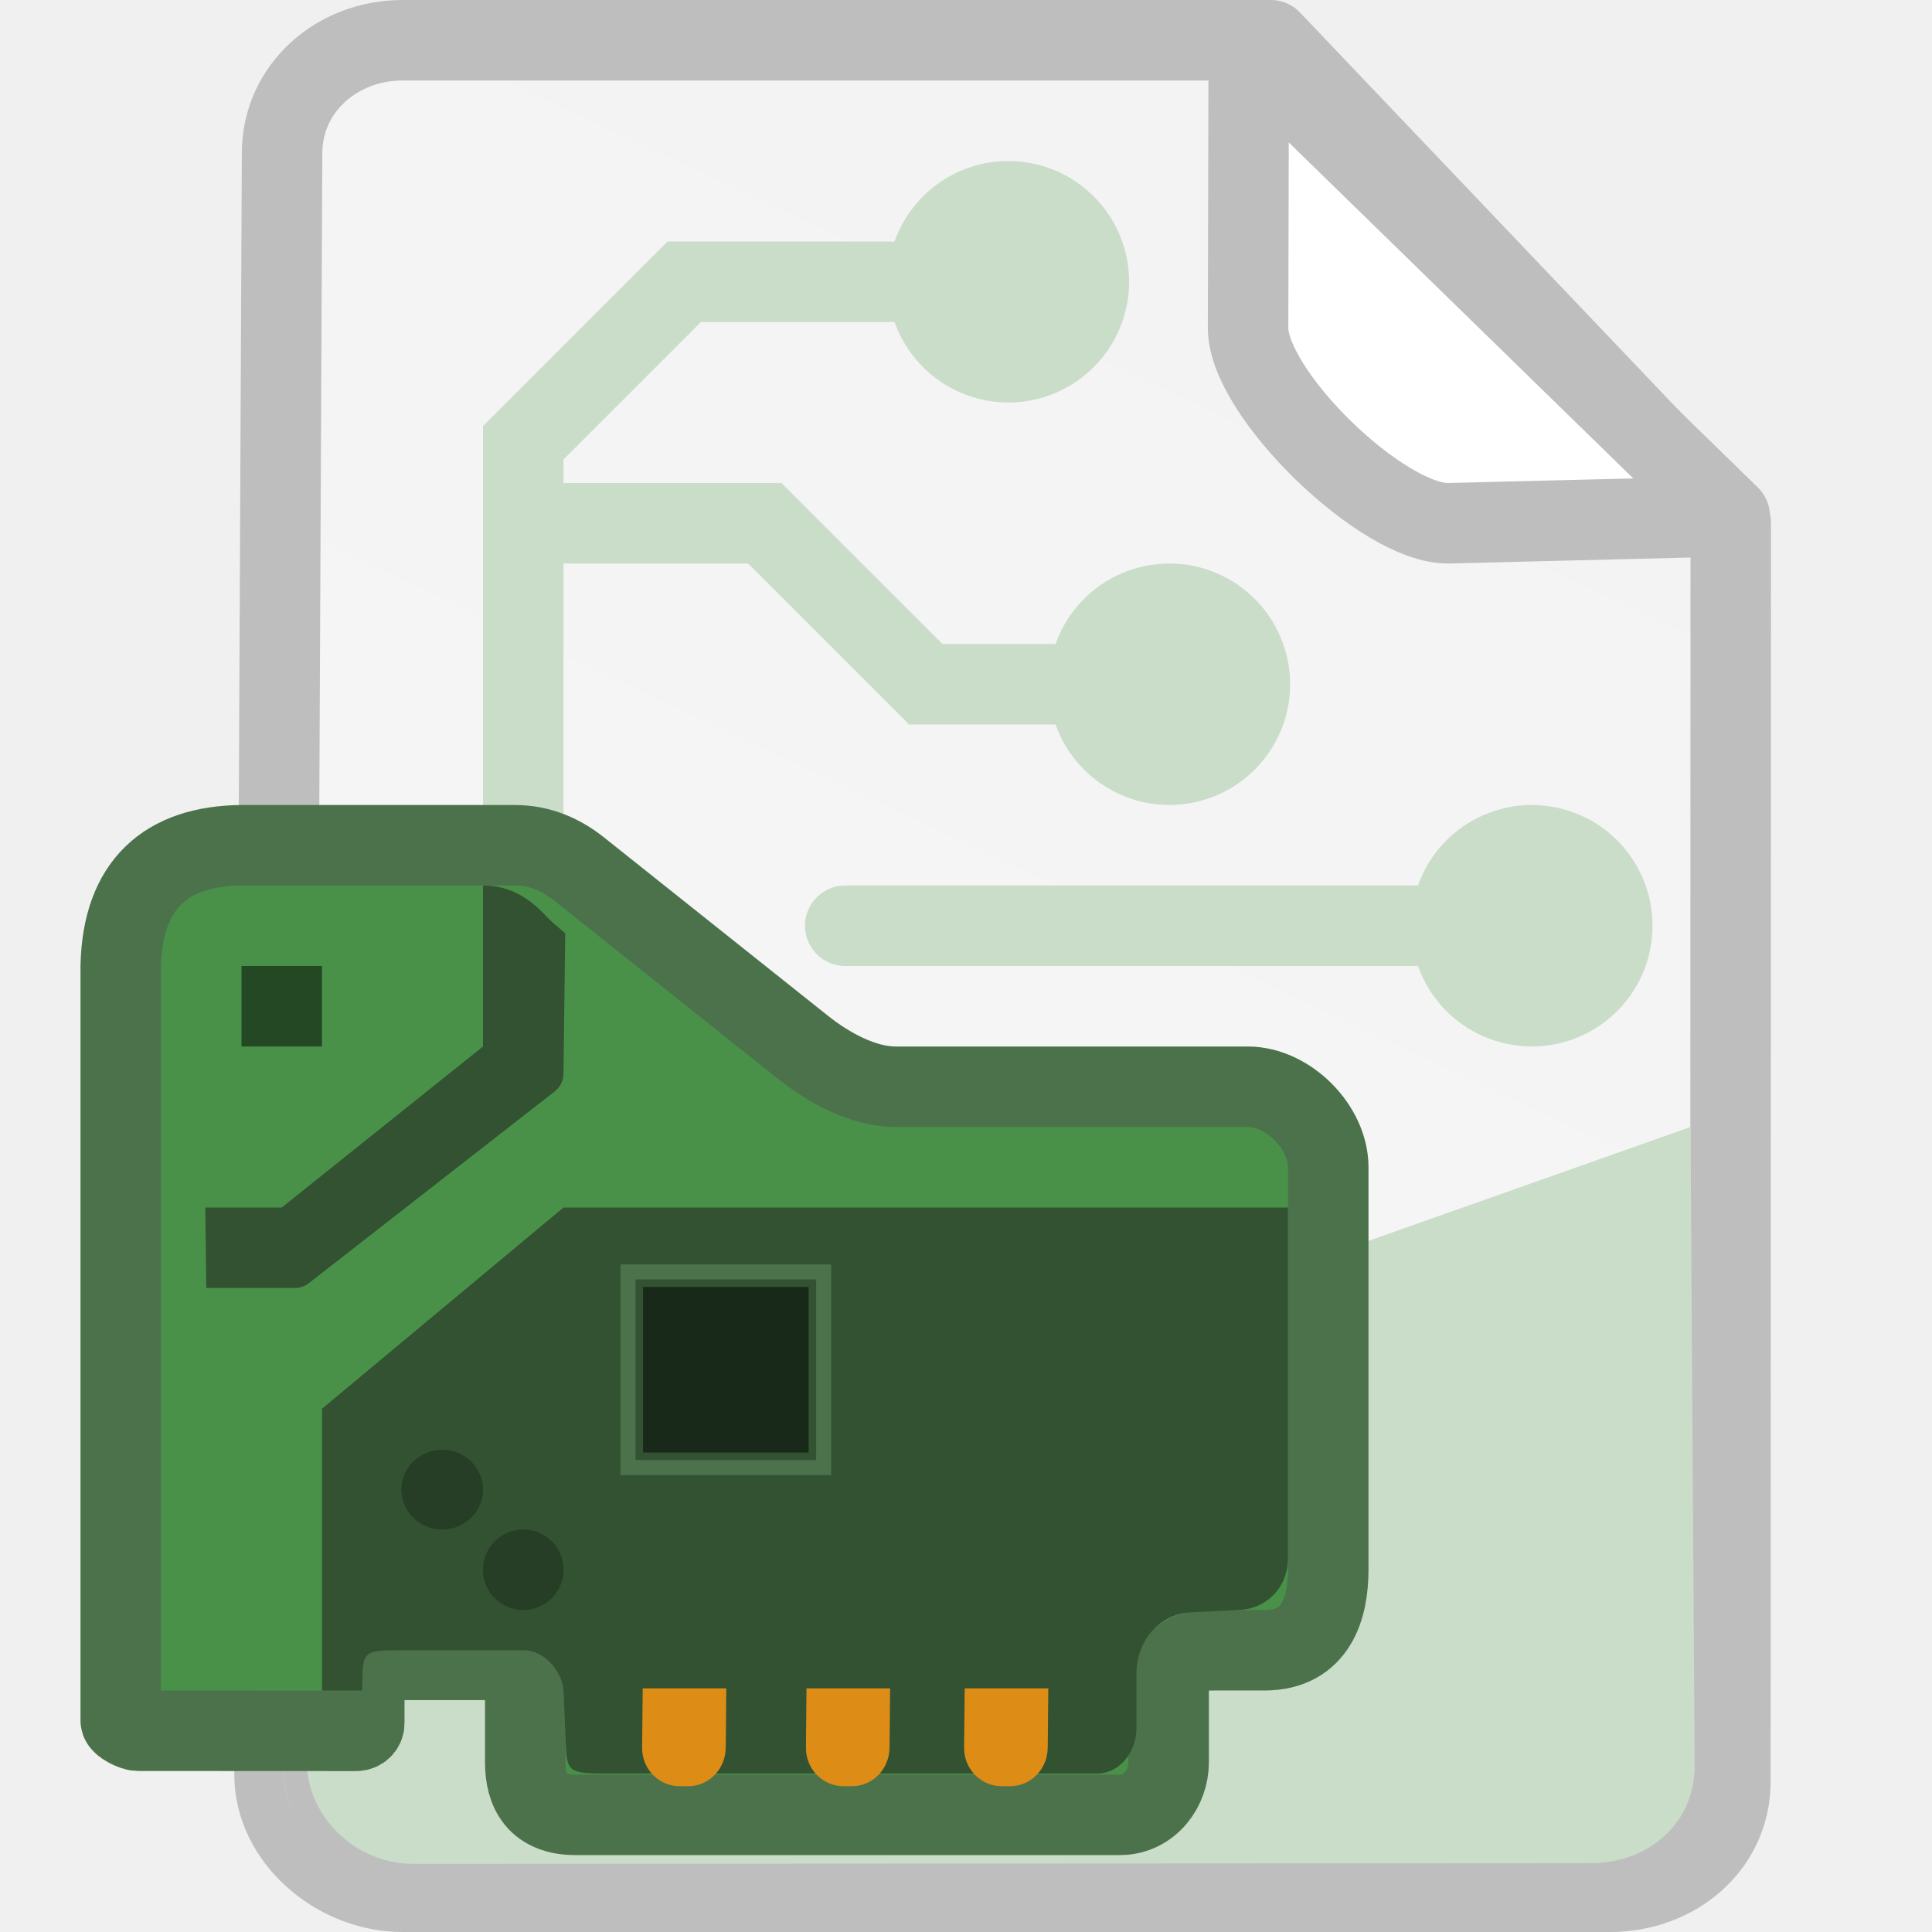
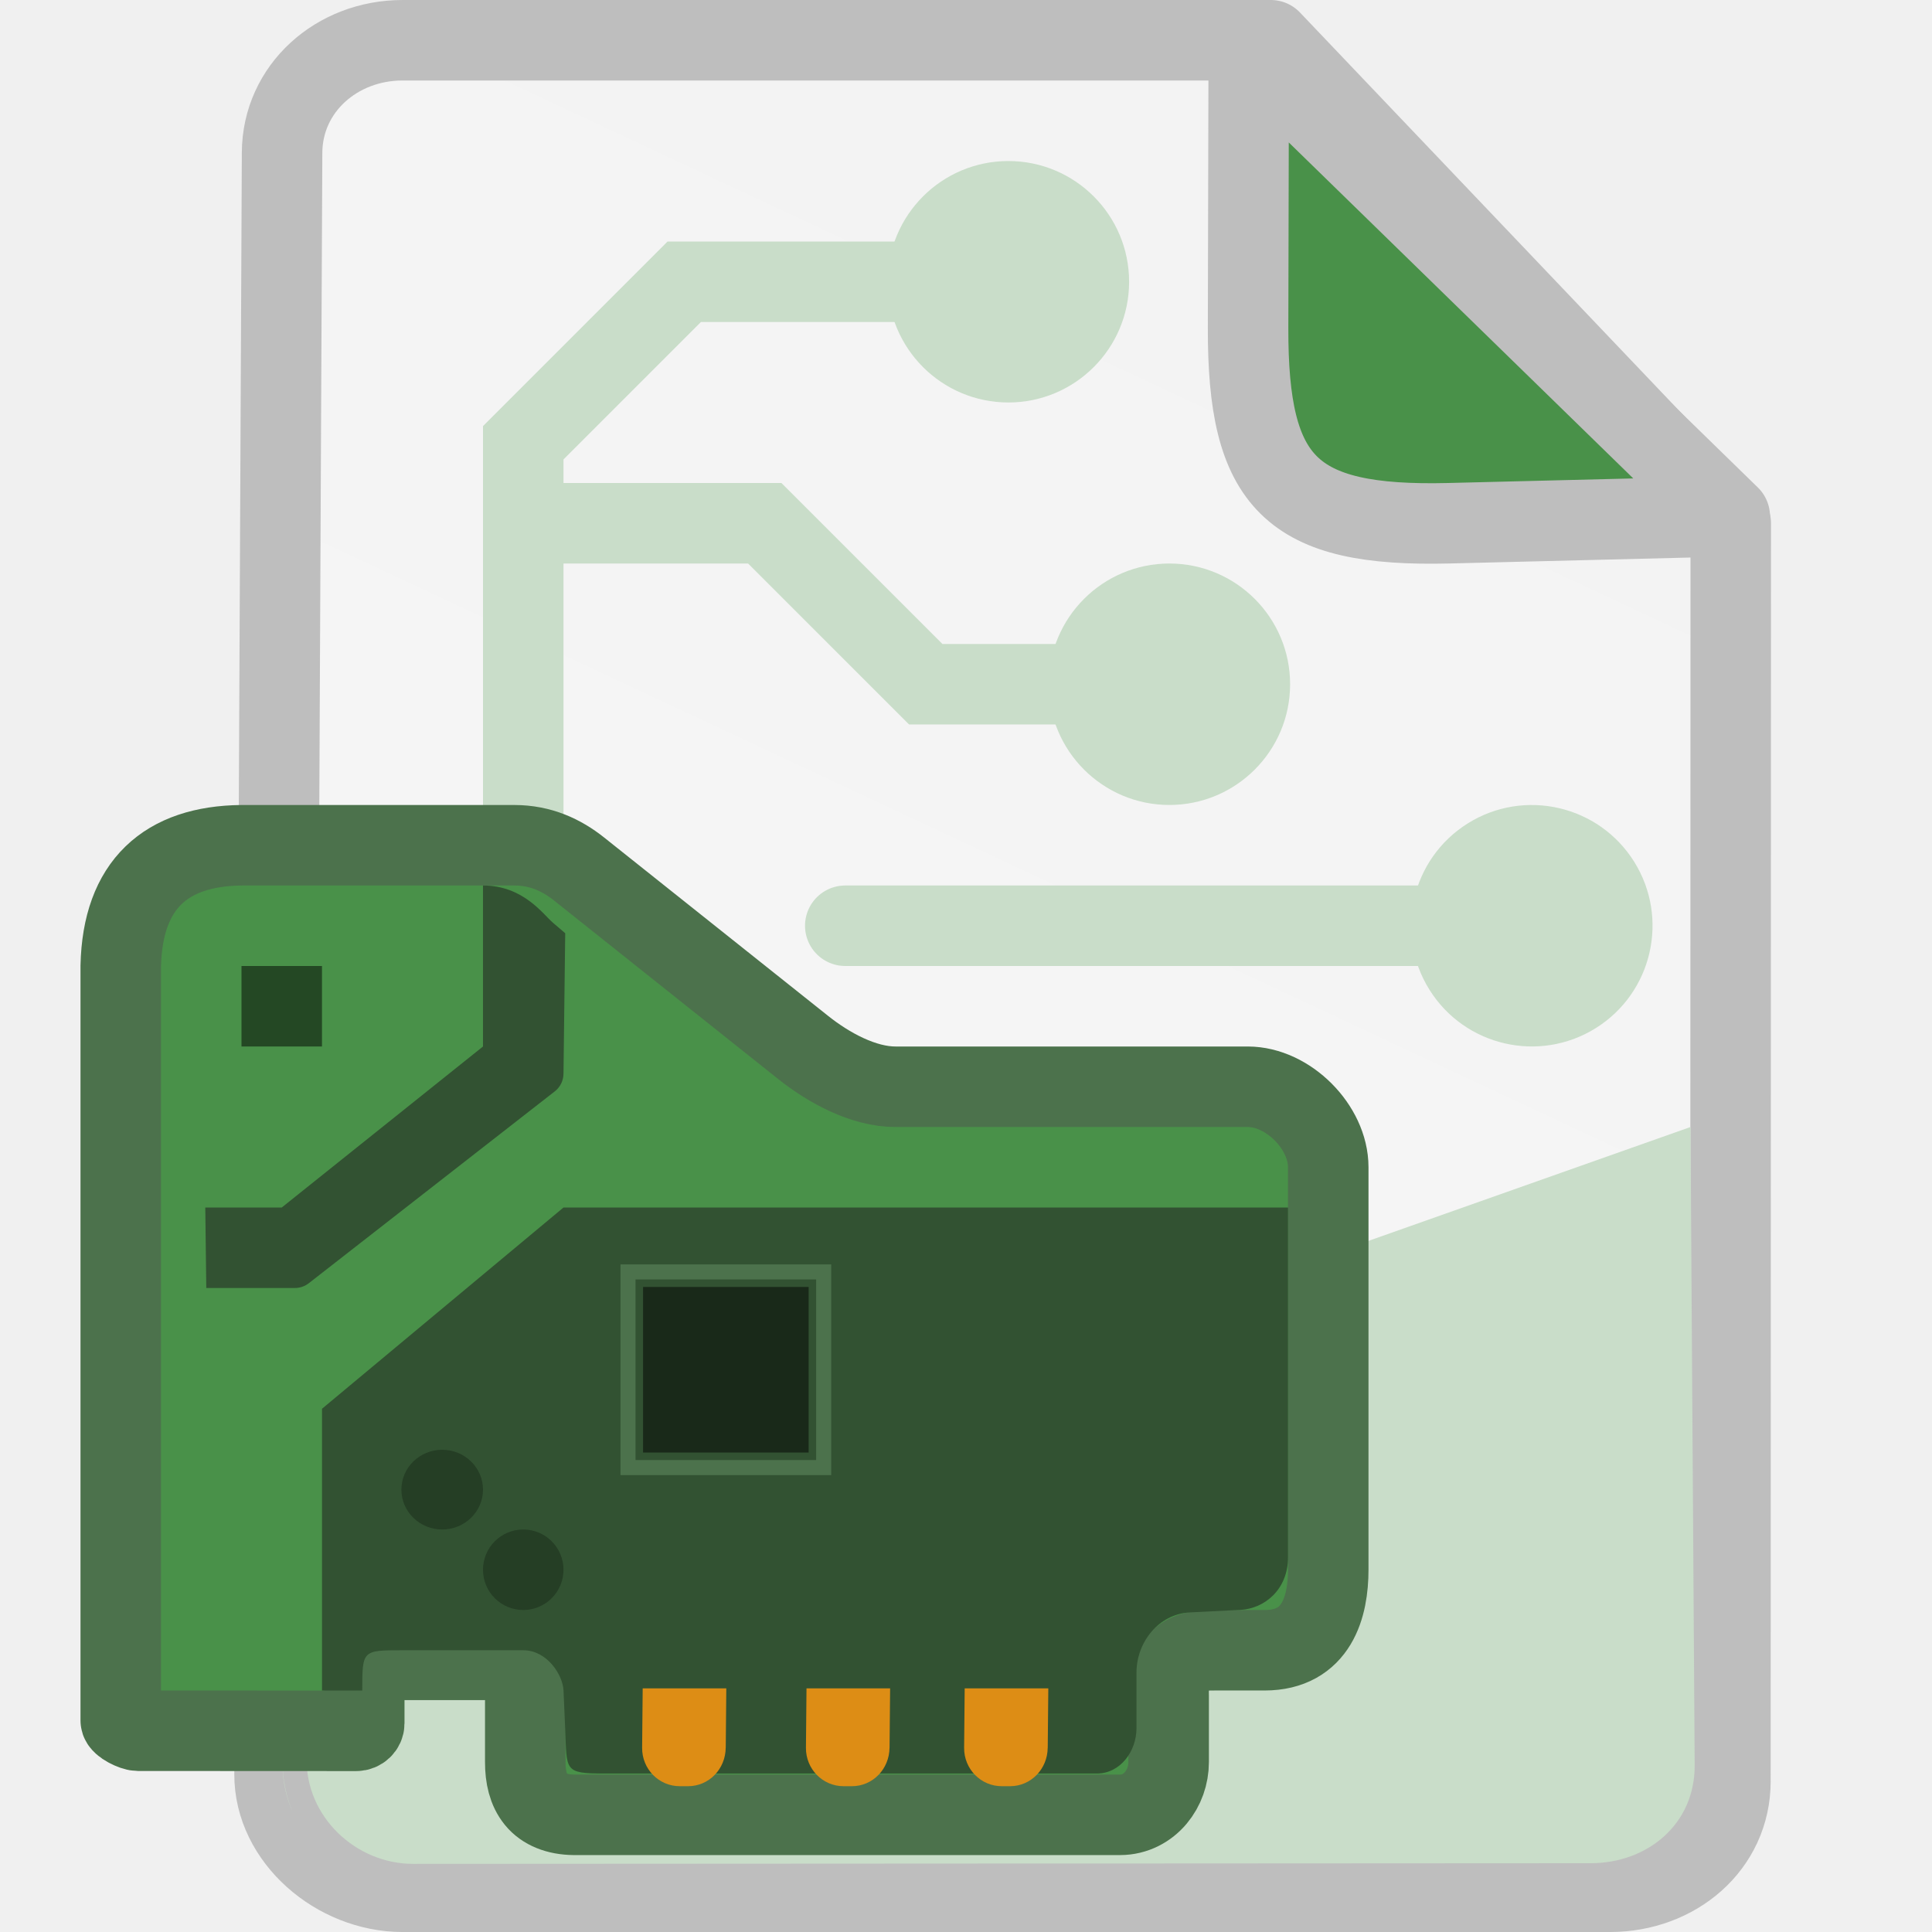
<svg xmlns="http://www.w3.org/2000/svg" xmlns:xlink="http://www.w3.org/1999/xlink" id="Слой_1" data-name="Слой 1" viewBox="0 0 24 24" version="1.1" width="24" height="24">
  <defs id="defs159429">
    <marker style="overflow:visible" id="marker3727" refX="0" refY="0" orient="auto">
      <path transform="matrix(0.2,0,0,0.2,1.48,0.2)" style="fill:#c9ddc9;fill-opacity:1;fill-rule:evenodd;stroke:#c9ddc9;stroke-width:1pt;stroke-opacity:1" d="m -2.5,-1 c 0,2.76 -2.24,5 -5,5 -2.76,0 -5,-2.24 -5,-5 0,-2.76 2.24,-5 5,-5 2.76,0 5,2.24 5,5 z" id="path3725" />
    </marker>
    <marker style="overflow:visible" id="marker3403" refX="-0.007" refY="0.008" orient="148.033" markerWidth="3" markerHeight="3" viewBox="0 0 2.267 2.267" preserveAspectRatio="none">
      <path transform="matrix(0.2,0,0,0.2,1.48,0.2)" style="fill:#c9ddc9;fill-opacity:1;fill-rule:evenodd;stroke:#c9ddc9;stroke-width:1pt;stroke-opacity:1" d="m -2.5,-1 c 0,2.76 -2.24,5 -5,5 -2.76,0 -5,-2.24 -5,-5 0,-2.76 2.24,-5 5,-5 2.76,0 5,2.24 5,5 z" id="path3401" />
    </marker>
    <marker style="overflow:visible" id="marker3269" refX="0" refY="0" orient="auto" viewBox="0 0 2.267 2.267" markerWidth="3" markerHeight="3" preserveAspectRatio="xMidYMid">
      <path transform="matrix(0.2,0,0,0.2,1.48,0.2)" style="fill:#c9ddc9;fill-opacity:1;fill-rule:evenodd;stroke:#c9ddc9;stroke-width:1pt;stroke-opacity:1" d="m -2.5,-1 c 0,2.76 -2.24,5 -5,5 -2.76,0 -5,-2.24 -5,-5 0,-2.76 2.24,-5 5,-5 2.76,0 5,2.24 5,5 z" id="path3267" />
    </marker>
    <marker style="overflow:visible" id="marker3125" refX="0" refY="0" orient="auto" viewBox="0 0 2.267 2.267" markerWidth="3" markerHeight="3" preserveAspectRatio="xMidYMid">
      <path transform="matrix(0.2,0,0,0.2,1.48,0.2)" style="fill:#c9ddc9;fill-opacity:1;fill-rule:evenodd;stroke:#c9ddc9;stroke-width:1pt;stroke-opacity:1" d="m -2.5,-1 c 0,2.76 -2.24,5 -5,5 -2.76,0 -5,-2.24 -5,-5 0,-2.76 2.24,-5 5,-5 2.76,0 5,2.24 5,5 z" id="path3123" />
    </marker>
    <style id="style159427">.cls-1{fill:#1a81c4;}</style>
    <linearGradient xlink:href="#radialGradient1350" id="linearGradient5941" gradientUnits="userSpaceOnUse" gradientTransform="matrix(1.857145,0,0,1.817525,186.7802,139.1944)" x1="-160.867" y1="118.533" x2="-67.733" y2="-76.2" />
    <radialGradient id="radialGradient1350" cx="50.009" cy="23.272" r="28.023" gradientTransform="matrix(0,-0.4596185,0.818261,0,80.07145,-81.23916)" gradientUnits="userSpaceOnUse">
      <stop offset="0" stop-color="#2b4bed" id="stop1346" style="stop-color:#ffffff;stop-opacity:1" />
      <stop offset="1" stop-color="#2b2fb7" id="stop1348" style="stop-color:#f3f3f3;stop-opacity:1" />
    </radialGradient>
    <radialGradient id="radialGradient1350-3" cx="50.009" cy="23.272" r="28.023" gradientTransform="matrix(0,-0.4596185,0.818261,0,80.07145,-81.23916)" gradientUnits="userSpaceOnUse">
      <stop offset="0" stop-color="#2b4bed" id="stop1346-6" style="stop-color:#ffffff;stop-opacity:1" />
      <stop offset="1" stop-color="#2b2fb7" id="stop1348-7" style="stop-color:#f3f3f3;stop-opacity:1" />
    </radialGradient>
    <clipPath clipPathUnits="userSpaceOnUse" id="clipPath1720">
      <rect style="fill:none;fill-opacity:1;stroke:#333333;stroke-width:2;stroke-linecap:round;stroke-linejoin:round;stroke-miterlimit:4;stroke-dasharray:none;stroke-opacity:1" id="rect1722" width="16" height="16" x="8" y="5" ry="2.656" />
    </clipPath>
    <clipPath clipPathUnits="userSpaceOnUse" id="clipPath2395">
      <rect style="fill:none;fill-opacity:1;stroke:#333333;stroke-width:2;stroke-linecap:round;stroke-linejoin:round;stroke-miterlimit:4;stroke-dasharray:none;stroke-opacity:1" id="rect2393" width="16" height="16" x="8" y="5" ry="2.656" />
    </clipPath>
    <radialGradient id="radialGradient1350-5" cx="50.009" cy="23.272" r="28.023" gradientTransform="matrix(0,-0.4596185,0.818261,0,80.07145,-81.23916)" gradientUnits="userSpaceOnUse">
      <stop offset="0" stop-color="#2b4bed" id="stop1346-3" style="stop-color:#ffffff;stop-opacity:1" />
      <stop offset="1" stop-color="#2b2fb7" id="stop1348-5" style="stop-color:#f3f3f3;stop-opacity:1" />
    </radialGradient>
    <radialGradient id="radialGradient2461" cx="50.009" cy="23.272" r="28.023" gradientTransform="matrix(0,-0.4596185,0.818261,0,80.07145,-81.23916)" gradientUnits="userSpaceOnUse">
      <stop offset="0" stop-color="#2b4bed" id="stop2457" style="stop-color:#ffffff;stop-opacity:1" />
      <stop offset="1" stop-color="#2b2fb7" id="stop2459" style="stop-color:#f3f3f3;stop-opacity:1" />
    </radialGradient>
    <clipPath clipPathUnits="userSpaceOnUse" id="clipPath1720-0">
      <rect style="fill:none;fill-opacity:1;stroke:#333333;stroke-width:2;stroke-linecap:round;stroke-linejoin:round;stroke-miterlimit:4;stroke-dasharray:none;stroke-opacity:1" id="rect1722-9" width="16" height="16" x="8" y="5" ry="2.656" />
    </clipPath>
    <clipPath clipPathUnits="userSpaceOnUse" id="clipPath2473">
      <rect style="fill:none;fill-opacity:1;stroke:#333333;stroke-width:2;stroke-linecap:round;stroke-linejoin:round;stroke-miterlimit:4;stroke-dasharray:none;stroke-opacity:1" id="rect2471" width="16" height="16" x="8" y="5" ry="2.656" />
    </clipPath>
    <radialGradient id="radialGradient1350-7" cx="50.009" cy="23.272" r="28.023" gradientTransform="matrix(0,-0.4596185,0.818261,0,80.07145,-81.23916)" gradientUnits="userSpaceOnUse">
      <stop offset="0" stop-color="#2b4bed" id="stop1346-36" style="stop-color:#ffffff;stop-opacity:1" />
      <stop offset="1" stop-color="#2b2fb7" id="stop1348-1" style="stop-color:#f3f3f3;stop-opacity:1" />
    </radialGradient>
    <radialGradient id="radialGradient2612" cx="50.009" cy="23.272" r="28.023" gradientTransform="matrix(0,-0.4596185,0.818261,0,80.07145,-81.23916)" gradientUnits="userSpaceOnUse">
      <stop offset="0" stop-color="#2b4bed" id="stop2608" style="stop-color:#ffffff;stop-opacity:1" />
      <stop offset="1" stop-color="#2b2fb7" id="stop2610" style="stop-color:#f3f3f3;stop-opacity:1" />
    </radialGradient>
    <clipPath clipPathUnits="userSpaceOnUse" id="clipPath1720-7">
      <rect style="fill:none;fill-opacity:1;stroke:#333333;stroke-width:2;stroke-linecap:round;stroke-linejoin:round;stroke-miterlimit:4;stroke-dasharray:none;stroke-opacity:1" id="rect1722-8" width="16" height="16" x="8" y="5" ry="2.656" />
    </clipPath>
    <clipPath clipPathUnits="userSpaceOnUse" id="clipPath2624">
      <rect style="fill:none;fill-opacity:1;stroke:#333333;stroke-width:2;stroke-linecap:round;stroke-linejoin:round;stroke-miterlimit:4;stroke-dasharray:none;stroke-opacity:1" id="rect2622" width="16" height="16" x="8" y="5" ry="2.656" />
    </clipPath>
    <clipPath clipPathUnits="userSpaceOnUse" id="clipPath1720-6">
      <rect style="fill:none;fill-opacity:1;stroke:#333333;stroke-width:2;stroke-linecap:round;stroke-linejoin:round;stroke-miterlimit:4;stroke-dasharray:none;stroke-opacity:1" id="rect1722-7" width="16" height="16" x="8" y="5" ry="2.656" />
    </clipPath>
    <clipPath clipPathUnits="userSpaceOnUse" id="clipPath1720-3">
      <rect style="fill:none;fill-opacity:1;stroke:#333333;stroke-width:2;stroke-linecap:round;stroke-linejoin:round;stroke-miterlimit:4;stroke-dasharray:none;stroke-opacity:1" id="rect1722-5" width="16" height="16" x="8" y="5" ry="2.656" />
    </clipPath>
  </defs>
  <g id="g4648" transform="matrix(0.1875,0,0,0.1875,2.0625,0)">
    <g id="g4226" transform="translate(-9.769214)">
      <path id="path5939" style="fill:url(#linearGradient5941);fill-opacity:1;stroke:#bebebe;stroke-width:5.333;stroke-linecap:square;stroke-linejoin:round;stroke-miterlimit:4;stroke-dasharray:none;stroke-dashoffset:0;stroke-opacity:1;paint-order:normal" d="m 27.118,2.667 h 55.846 l 30.472,32 -0.022,83.347 c -0.001,4.263 -3.623,7.32 -7.978,7.32 l -80,0 c -4.355,0 -8.496,-3.524 -8.477,-7.787 L 17.458,10.115 C 17.478,5.852 21.081,2.667 25.436,2.667 Z" />
      <path id="path5956" style="fill:#c9ddc9;fill-opacity:1;stroke:none;stroke-width:0.371;stroke-linecap:square;stroke-linejoin:round;stroke-miterlimit:4;stroke-dasharray:none;stroke-dashoffset:0;stroke-opacity:1;paint-order:normal" d="m 110.769,74.667 -91.52,32.365 -0.164,9.462 c -0.067,3.857 3.251,6.995 7.061,6.992 l 78.003,-0.043 c 3.811,-0.002 6.916,-2.625 6.897,-6.482 z M 17.487,116.691 v 0.185 c 0,1.13 0.242,2.197 0.663,3.167 -0.422,-1.034 -0.663,-2.163 -0.663,-3.352 z" />
      <path style="fill:none;stroke:#c9ddc9;stroke-width:5.333;stroke-linecap:round;stroke-miterlimit:4;stroke-dasharray:none;stroke-opacity:1;marker-start:url(#marker3125);paint-order:fill markers stroke" d="M 65.436,18.667 H 44.103 l -10.667,10.667 0,29.333" id="path880" />
      <path style="color:#000000;font-style:normal;font-variant:normal;font-weight:normal;font-stretch:normal;font-size:medium;line-height:normal;font-family:sans-serif;font-variant-ligatures:normal;font-variant-position:normal;font-variant-caps:normal;font-variant-numeric:normal;font-variant-alternates:normal;font-variant-east-asian:normal;font-feature-settings:normal;font-variation-settings:normal;text-indent:0;text-align:start;text-decoration:none;text-decoration-line:none;text-decoration-style:solid;text-decoration-color:#000000;letter-spacing:normal;word-spacing:normal;text-transform:none;writing-mode:lr-tb;direction:ltr;text-orientation:mixed;dominant-baseline:auto;baseline-shift:baseline;text-anchor:start;white-space:normal;shape-padding:0;shape-margin:0;inline-size:0;clip-rule:nonzero;display:inline;overflow:visible;visibility:visible;isolation:auto;mix-blend-mode:normal;color-interpolation:sRGB;color-interpolation-filters:linearRGB;solid-color:#000000;solid-opacity:1;vector-effect:none;fill:#000000;fill-opacity:0;fill-rule:nonzero;stroke:none;stroke-width:2.6;stroke-linecap:round;stroke-linejoin:miter;stroke-miterlimit:4;stroke-dasharray:none;stroke-dashoffset:0;stroke-opacity:1;paint-order:fill markers stroke;color-rendering:auto;image-rendering:auto;shape-rendering:auto;text-rendering:auto;enable-background:accumulate;stop-color:#000000" d="m 58.041,21.729 h 29.482 c 0.544,0 0.983,0.438 0.983,0.983 v 13.758 c 0,0.544 -0.438,0.983 -0.983,0.983 h -29.482 c -0.544,0 -0.983,-0.438 -0.983,-0.983 v -13.758 c 0,-0.544 0.438,-0.983 0.983,-0.983 z" id="path6035" />
-       <path id="path5943" style="fill:#ffffff;fill-opacity:1;stroke:#bebebe;stroke-width:5.333;stroke-linecap:square;stroke-linejoin:round;stroke-miterlimit:4;stroke-dasharray:none;stroke-dashoffset:0;stroke-opacity:1;paint-order:normal" d="m 81.502,3.126 -0.044,18.602 c -0.01,4.355 8.957,13.046 13.311,12.938 l 18.601,-0.46 z" />
+       <path id="path5943" style="fill:#499149;fill-opacity:1;stroke:#bebebe;stroke-width:5.333;stroke-linecap:square;stroke-linejoin:round;stroke-miterlimit:4;stroke-dasharray:none;stroke-dashoffset:0;stroke-opacity:1;paint-order:normal" d="m 81.502,3.126 -0.044,18.602 c -0.024,10.271 2.798,13.198 13.311,12.938 l 18.601,-0.46 z" />
      <path style="color:#000000;font-style:normal;font-variant:normal;font-weight:normal;font-stretch:normal;font-size:medium;line-height:normal;font-family:sans-serif;font-variant-ligatures:normal;font-variant-position:normal;font-variant-caps:normal;font-variant-numeric:normal;font-variant-alternates:normal;font-variant-east-asian:normal;font-feature-settings:normal;font-variation-settings:normal;text-indent:0;text-align:start;text-decoration:none;text-decoration-line:none;text-decoration-style:solid;text-decoration-color:#000000;letter-spacing:normal;word-spacing:normal;text-transform:none;writing-mode:lr-tb;direction:ltr;text-orientation:mixed;dominant-baseline:auto;baseline-shift:baseline;text-anchor:start;white-space:normal;shape-padding:0;shape-margin:0;inline-size:0;clip-rule:nonzero;display:inline;overflow:visible;visibility:visible;isolation:auto;mix-blend-mode:normal;color-interpolation:sRGB;color-interpolation-filters:linearRGB;solid-color:#000000;solid-opacity:1;fill:#499149;fill-opacity:1;fill-rule:nonzero;stroke:#4c724c;stroke-width:5.333;stroke-linecap:round;stroke-linejoin:round;stroke-miterlimit:4;stroke-dasharray:none;stroke-dashoffset:0;stroke-opacity:1;color-rendering:auto;image-rendering:auto;shape-rendering:auto;text-rendering:auto;enable-background:accumulate;stop-color:#000000" d="m 14.769,56 c -5.002,0.054 -7.877,2.593 -8,8 v 49.987 c 3e-5,0.275 0.851,0.679 1.147,0.679 l 14.45,0.007 c 0.296,-3e-5 0.536,-0.223 0.536,-0.499 v -2.709 c 0,-0.521 0.159,-0.875 0.413,-1.112 0.254,-0.237 0.634,-0.384 1.194,-0.384 h 3.512 4.209 c 1.43,0 1.339,0.047 1.339,1.377 v 5.4 c 0,0.969 0.189,1.828 0.72,2.478 0.531,0.65 1.404,1 2.495,1.013 h 36.197 c 0.982,0 1.817,-0.469 2.366,-1.127 0.55,-0.658 0.848,-1.505 0.848,-2.363 v -4.403 c -0.093,-3.011 1.932,-3.011 3.068,-3.011 0,0 2.228,0 3.287,0 3.47,0 4.219,-2.896 4.219,-5.333 V 77.333 C 86.769,74.667 84.103,72 81.436,72 H 58.131 C 55.957,72.015 53.633,70.713 51.985,69.401 L 37.135,57.574 C 35.98,56.654 34.589,56 32.843,56 Z" id="path4601" />
      <rect style="opacity:0.5;fill:#000000;fill-opacity:1;stroke:none;stroke-width:1.053;stroke-linecap:round;stroke-linejoin:round;stroke-miterlimit:4;stroke-dasharray:none;stroke-opacity:1;paint-order:fill markers stroke" id="rect3222" width="5.333" height="5.333" x="14.769" y="64" />
      <path style="fill:none;stroke:#c9ddc9;stroke-width:5.333;stroke-linecap:round;stroke-miterlimit:4;stroke-dasharray:none;stroke-opacity:1;marker-start:url(#marker3269);paint-order:fill markers stroke" d="m 76.103,45.333 h -16 L 49.436,34.667 h -16" id="path3265" />
      <path style="fill:none;stroke:#c9ddc9;stroke-width:5.333;stroke-linecap:round;stroke-miterlimit:4;stroke-dasharray:none;stroke-opacity:1;marker-start:url(#marker3403);paint-order:fill markers stroke" d="m 100.148,61.333 -45.378,1e-6" id="path3399" />
      <path id="path4465" style="color:#000000;font-style:normal;font-variant:normal;font-weight:normal;font-stretch:normal;font-size:medium;line-height:normal;font-family:sans-serif;font-variant-ligatures:normal;font-variant-position:normal;font-variant-caps:normal;font-variant-numeric:normal;font-variant-alternates:normal;font-variant-east-asian:normal;font-feature-settings:normal;font-variation-settings:normal;text-indent:0;text-align:start;text-decoration:none;text-decoration-line:none;text-decoration-style:solid;text-decoration-color:#000000;letter-spacing:normal;word-spacing:normal;text-transform:none;writing-mode:lr-tb;direction:ltr;text-orientation:mixed;dominant-baseline:auto;baseline-shift:baseline;text-anchor:start;white-space:normal;shape-padding:0;shape-margin:0;inline-size:0;clip-rule:nonzero;display:inline;overflow:visible;visibility:visible;opacity:1;isolation:auto;mix-blend-mode:normal;color-interpolation:sRGB;color-interpolation-filters:linearRGB;solid-color:#000000;solid-opacity:1;vector-effect:none;fill:#325232;fill-opacity:1;fill-rule:nonzero;stroke:none;stroke-width:0.499;stroke-linecap:square;stroke-linejoin:round;stroke-miterlimit:4;stroke-dasharray:none;stroke-dashoffset:0;stroke-opacity:1;paint-order:fill markers stroke;color-rendering:auto;image-rendering:auto;shape-rendering:auto;text-rendering:auto;enable-background:accumulate;stop-color:#000000;stop-opacity:1" d="m 30.769,58.667 v 0.282 10.384 L 17.436,80 H 12.37 l 0.066,5.333 h 5.872 c 0.342,3.5e-5 0.673,-0.117 0.939,-0.331 L 35.545,72.29 c 0.352,-0.284 0.557,-0.712 0.557,-1.165 l 0.114,-9.296 -0.816,-0.698 c -0.649,-0.556 -1.964,-2.465 -4.631,-2.465 z" />
      <path id="path4494" style="opacity:1;fill:#325232;fill-opacity:1;stroke:none;stroke-width:2.992;stroke-linecap:square;stroke-linejoin:round;stroke-miterlimit:4;stroke-dasharray:none;stroke-opacity:1;paint-order:fill markers stroke" d="m 36.103,80 -16,13.333 V 112 h 2.667 c 0,-2.667 0,-2.667 2.667,-2.667 h 2.667 5.333 c 1.578,0 2.623,1.638 2.667,2.667 l 0.108,2.509 c 0.121,2.815 -0.108,2.992 2.631,2.992 h 7.013 19.483 6.094 c 1.578,0 2.631,-1.496 2.631,-2.992 v -3.695 c 0,-1.994 1.45,-3.884 3.551,-3.989 l 3.332,-0.166 c 1.576,-0.079 3.157,-1.324 3.157,-3.49 L 84.103,80 Z" />
      <path id="path3057" clip-path="url(#clipPath1720)" style="fill:#dd8d15;fill-opacity:1;stroke:none;stroke-width:1.342;stroke-linecap:round;stroke-linejoin:round" transform="matrix(0,-2.546166,-2.49312,0,86.36228,159.0792)" d="m 17,15.848 1.546,-0.015 V 18.055 L 17,18.07 c -0.554,0.005 -1,-0.446 -1,-1 v -0.221 c 0,-0.554 0.446,-0.995 1,-1 z" />
      <path id="path3057-5" clip-path="url(#clipPath1720-6)" style="fill:#dd8d15;fill-opacity:1;stroke:none;stroke-width:1.342;stroke-linecap:round;stroke-linejoin:round" transform="matrix(0,-2.546166,-2.49312,0,97.21558,159.0792)" d="m 17,15.848 1.546,-0.015 V 18.055 L 17,18.07 c -0.554,0.005 -1,-0.446 -1,-1 v -0.221 c 0,-0.554 0.446,-0.995 1,-1 z" />
      <ellipse style="opacity:0.5;fill:#182918;fill-opacity:1;stroke:none;stroke-width:0.942;stroke-linecap:square;stroke-linejoin:miter;stroke-miterlimit:4;stroke-dasharray:none;stroke-dashoffset:0;stroke-opacity:1;paint-order:fill markers stroke" id="circle3214" cy="98.692" cx="28.066" rx="2.703" ry="2.641" />
      <g id="g4326" transform="translate(-5.190511,-3.490959)">
        <rect style="opacity:0.5;fill:#000000;fill-opacity:1;stroke:none;stroke-width:1.654;stroke-linecap:round;stroke-linejoin:round;stroke-miterlimit:4;stroke-dasharray:none;stroke-opacity:1;paint-order:fill markers stroke" id="rect3143" width="10.97" height="10.97" x="46.564" y="88.755" />
        <path id="rect3206" style="fill:none;fill-opacity:1;stroke:#4c724c;stroke-width:0.997;stroke-linecap:square;stroke-linejoin:miter;stroke-miterlimit:4;stroke-dasharray:none;stroke-dashoffset:0;stroke-opacity:1;paint-order:fill markers stroke" d="M 45.567,87.758 H 58.531 V 100.722 H 45.567 Z" />
      </g>
      <ellipse style="opacity:0.5;fill:#182918;fill-opacity:1;stroke:none;stroke-width:0.942;stroke-linecap:square;stroke-linejoin:miter;stroke-miterlimit:4;stroke-dasharray:none;stroke-dashoffset:0;stroke-opacity:1;paint-order:fill markers stroke" id="circle3216" cx="33.436" cy="104" rx="2.667" ry="2.667" />
      <path id="path3057-6" clip-path="url(#clipPath1720-3)" style="fill:#dd8d15;fill-opacity:1;stroke:none;stroke-width:1.342;stroke-linecap:round;stroke-linejoin:round" transform="matrix(0,-2.546166,-2.49312,0,107.6956,159.0792)" d="m 17,15.848 1.546,-0.015 V 18.055 L 17,18.07 c -0.554,0.005 -1,-0.446 -1,-1 v -0.221 c 0,-0.554 0.446,-0.995 1,-1 z" />
    </g>
  </g>
</svg>
